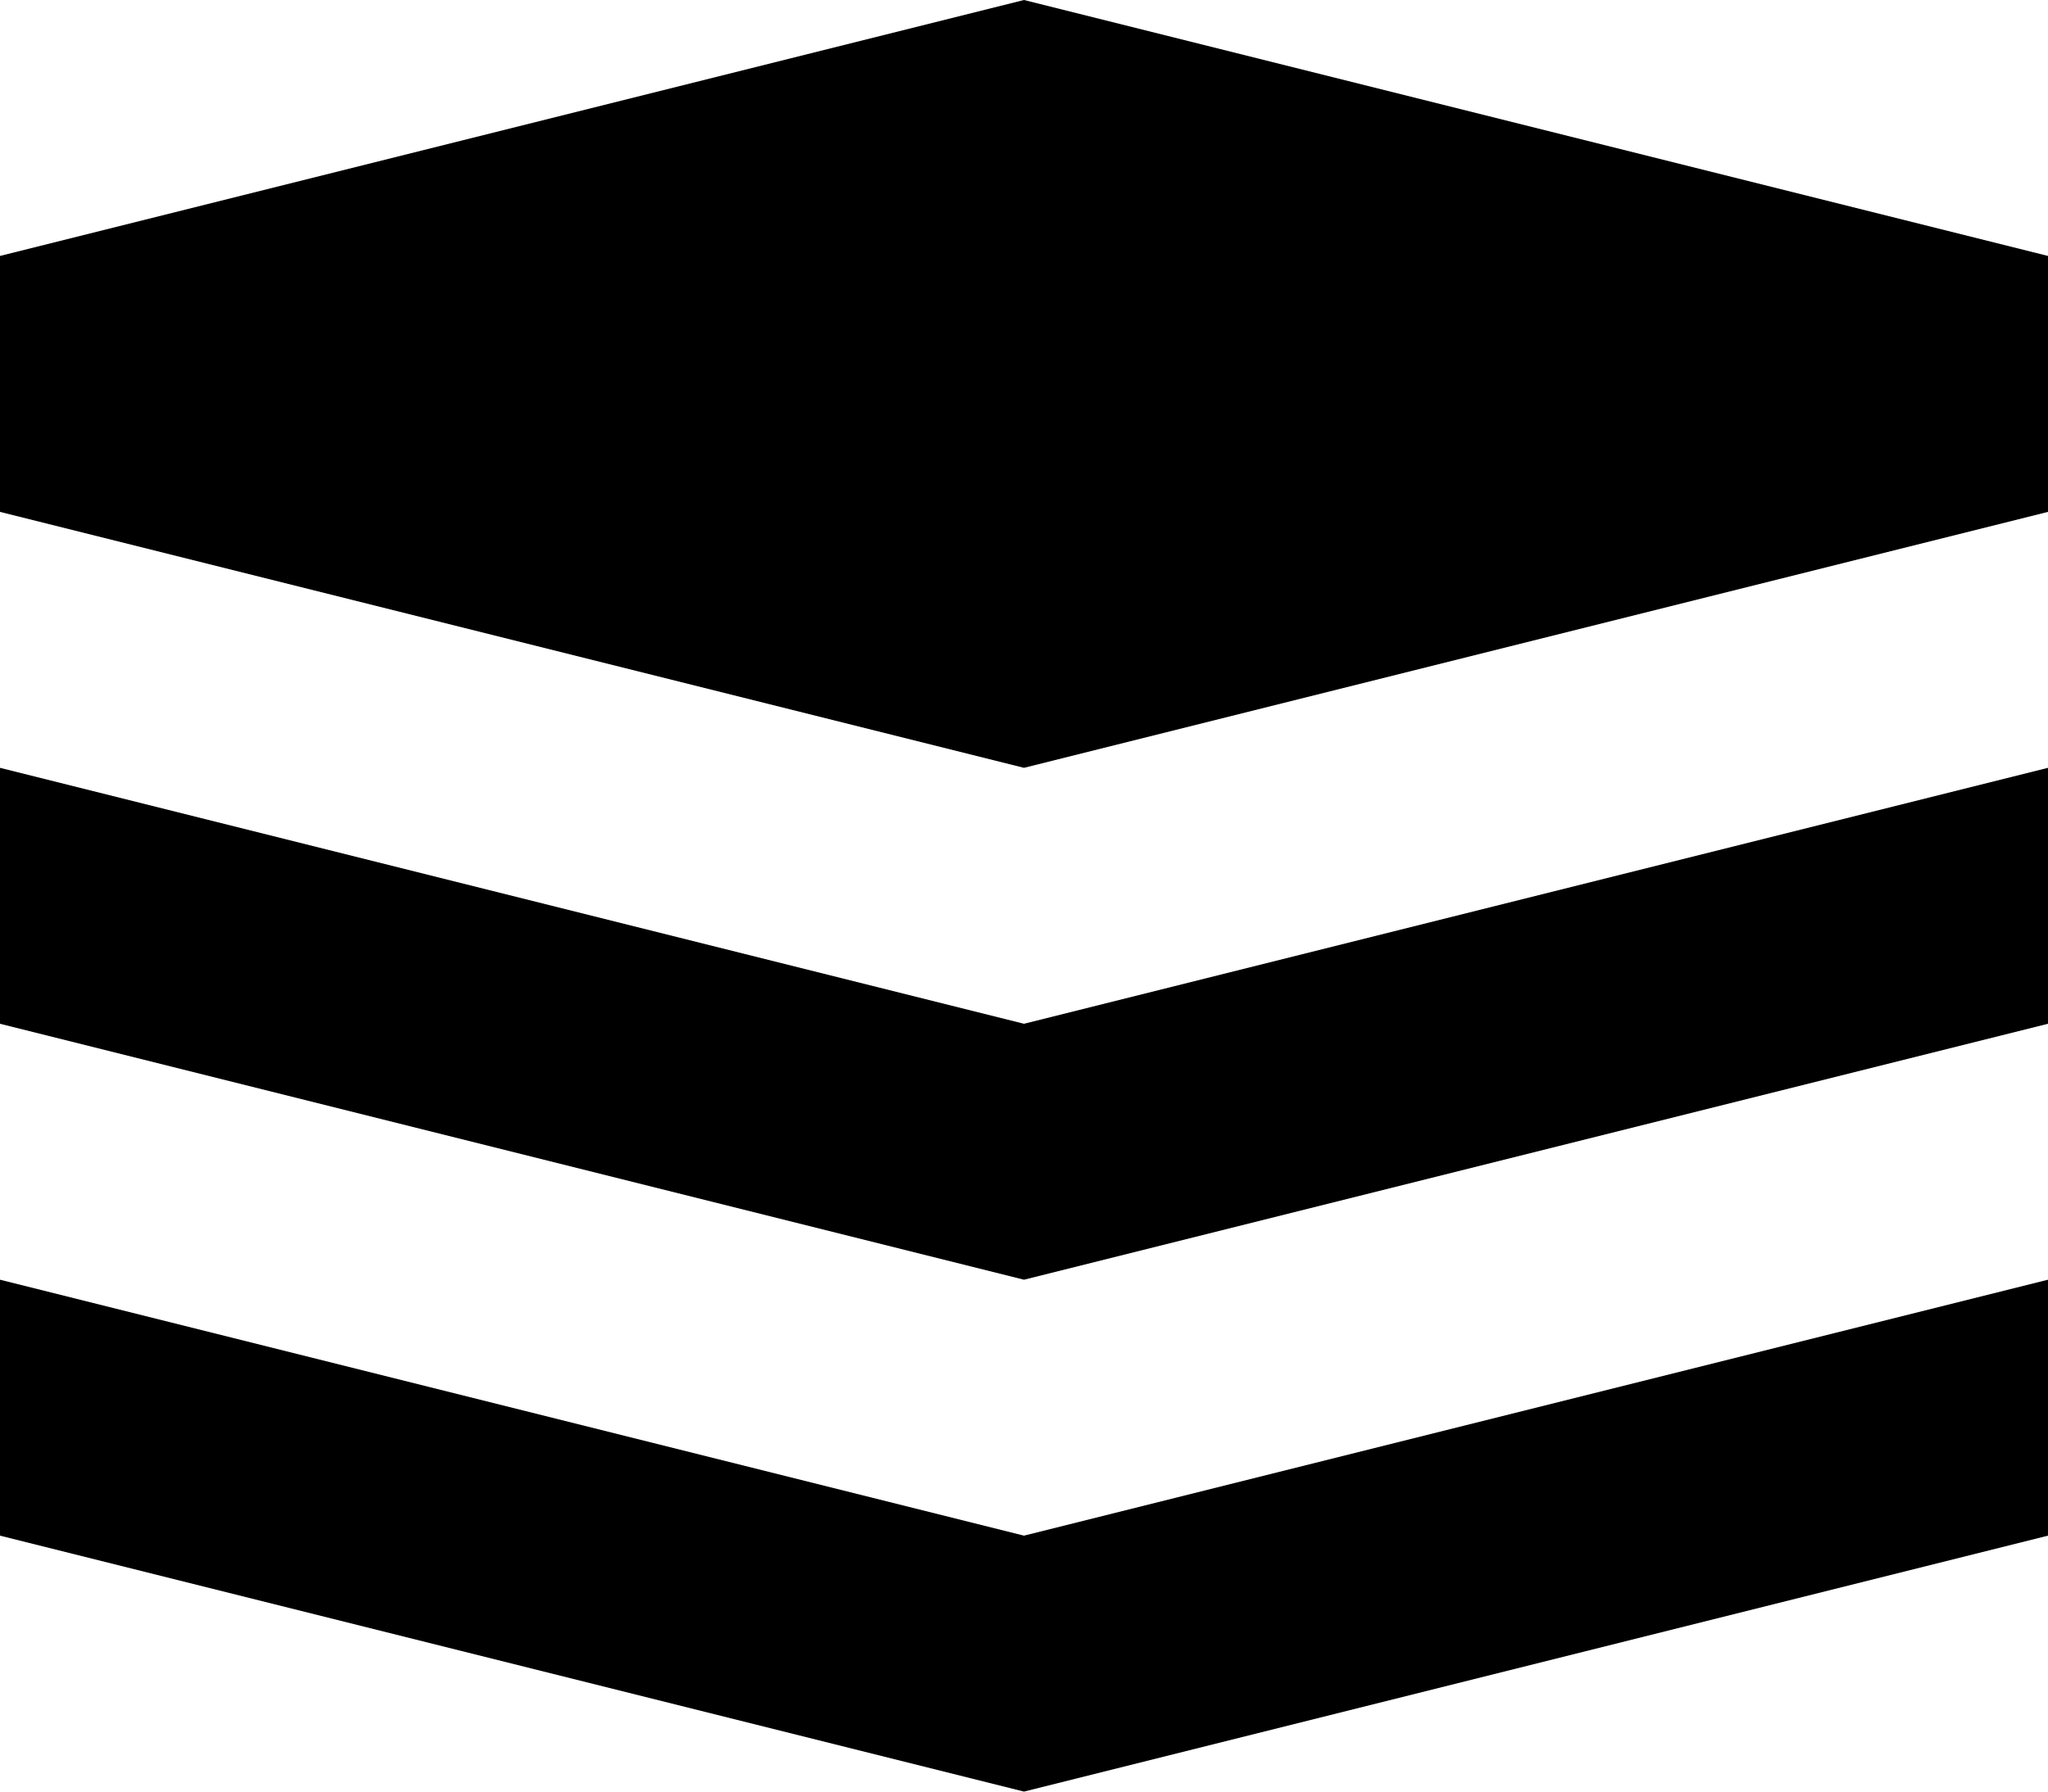
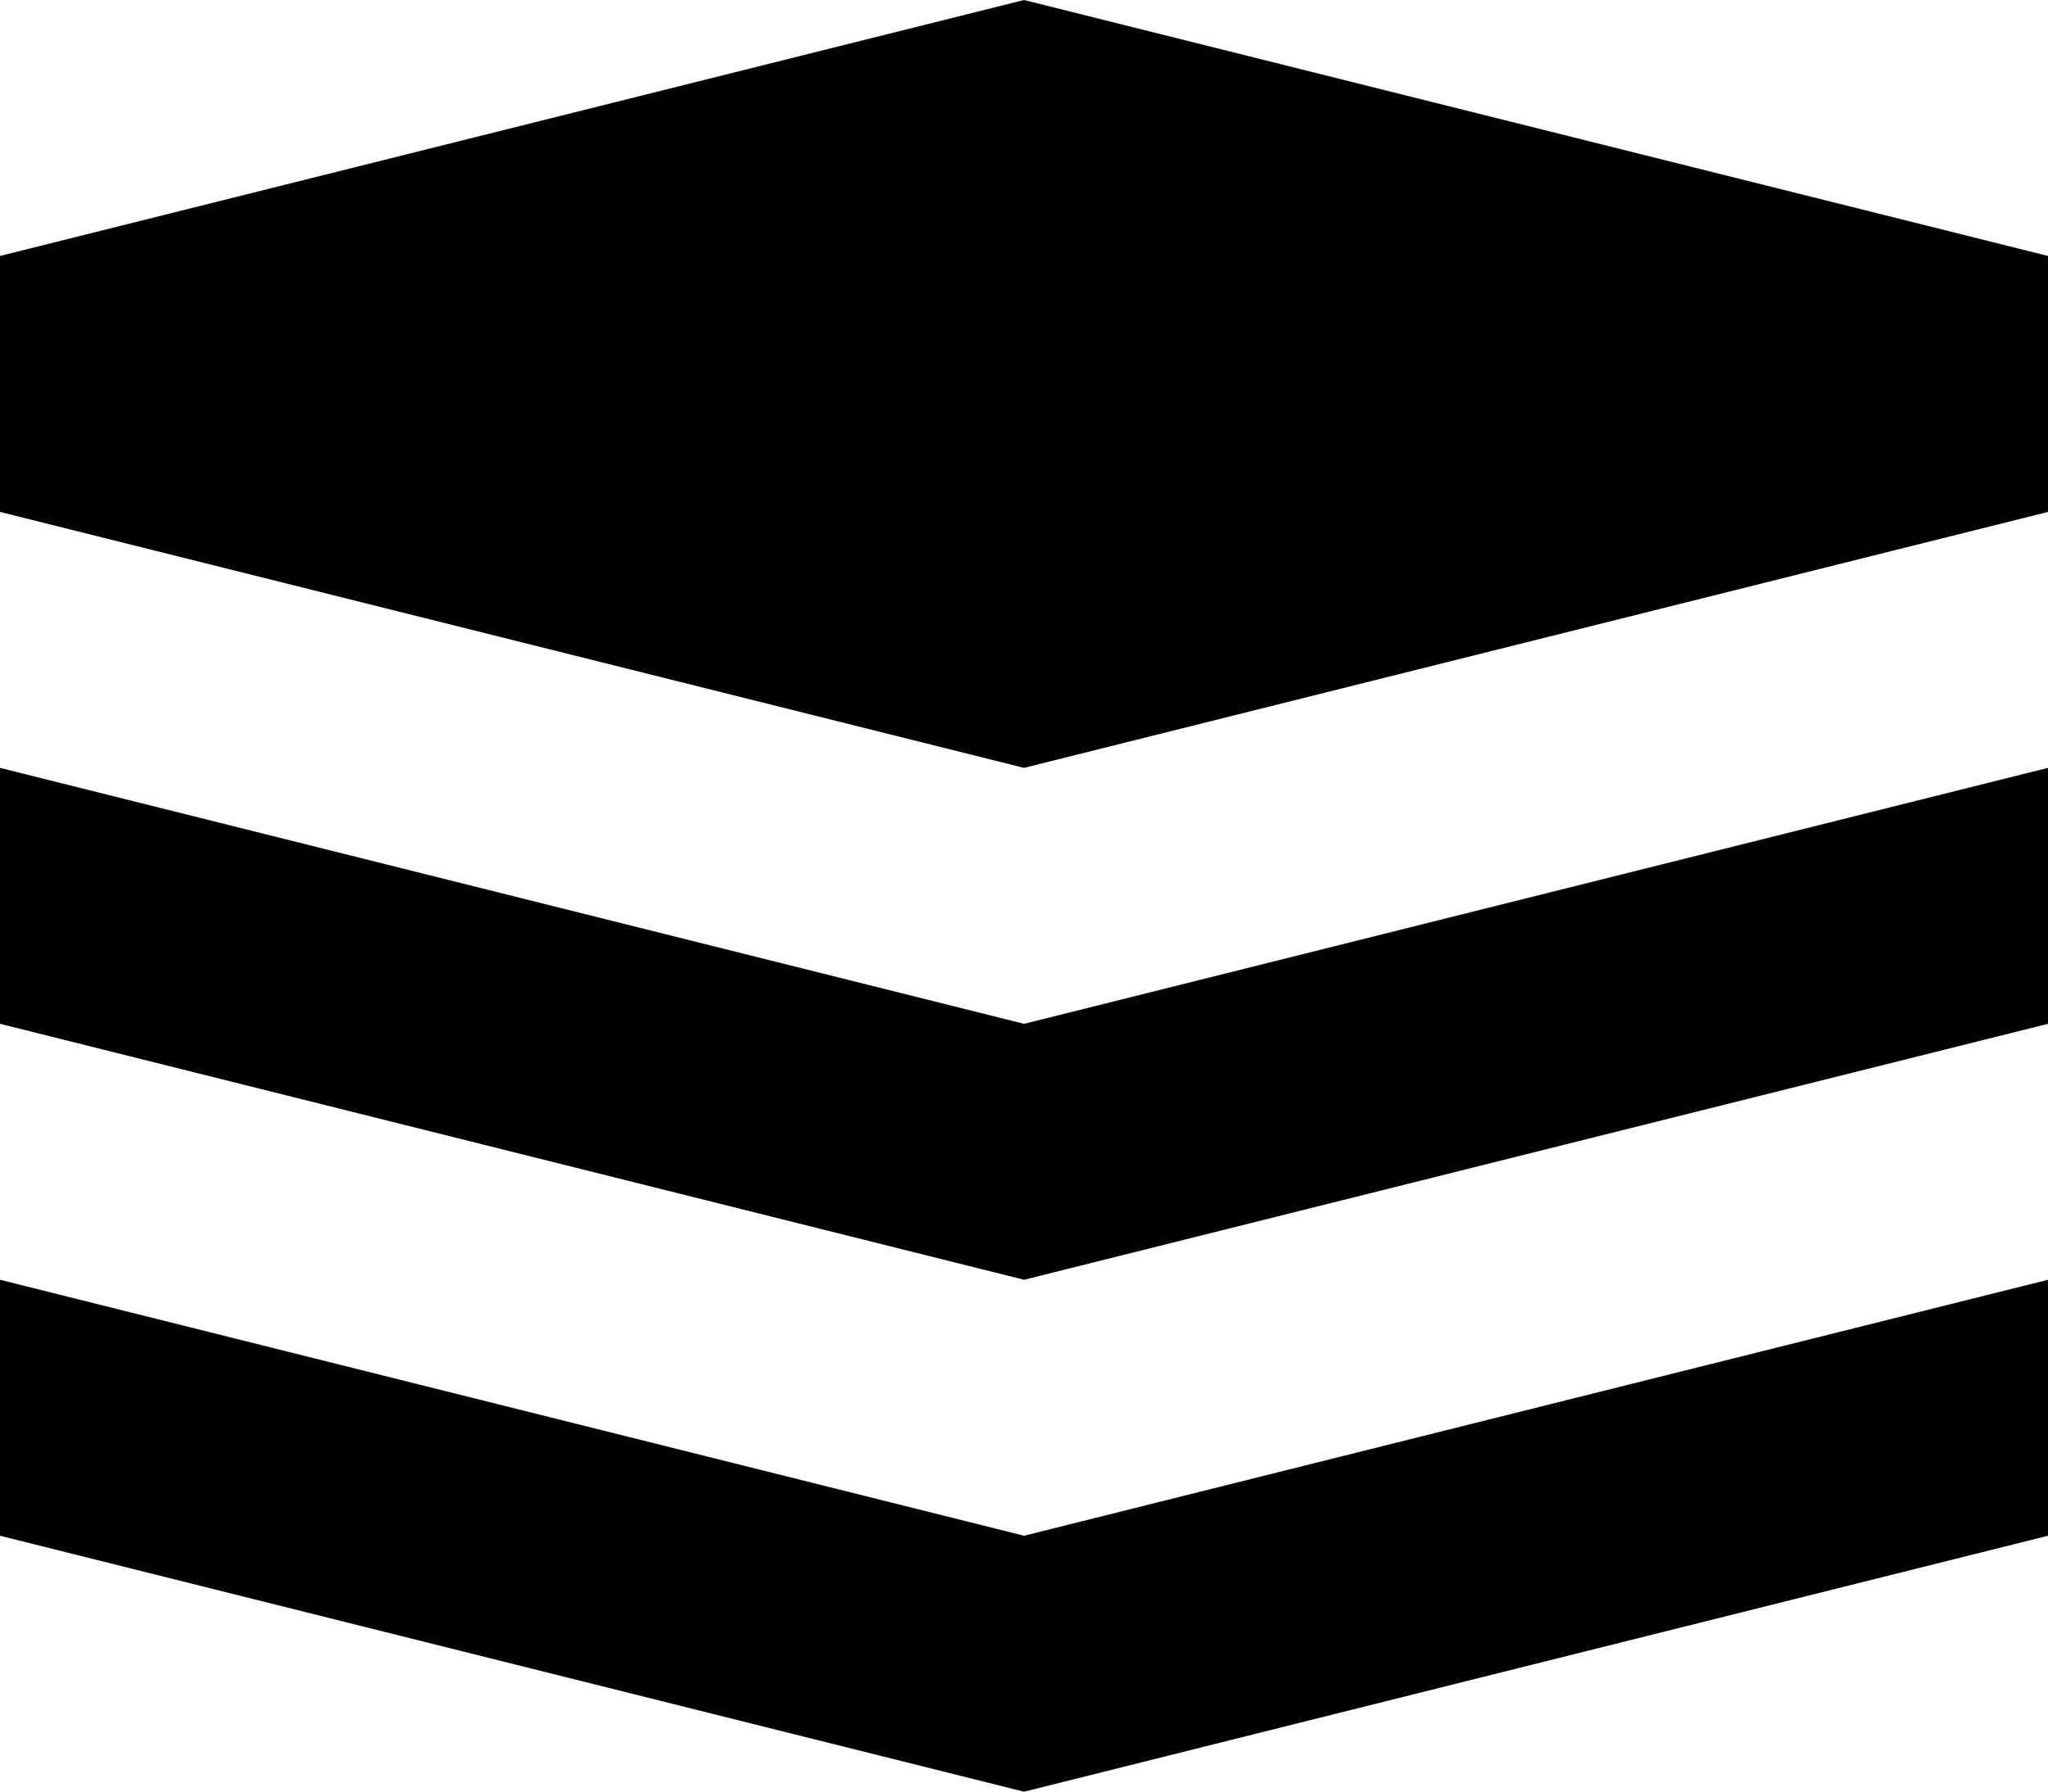
- <svg xmlns="http://www.w3.org/2000/svg" version="1.1" id="Layer_1" x="0px" y="0px" width="32px" height="28px" viewBox="0 0 32 28" enable-background="new 0 0 32 28" xml:space="preserve">
-   <g>
-     <polygon points="0,20 16,24 32,20 32,24 16,28 0,24  " />
-     <polygon points="0,12 16,16 32,12 32,16 16,20 0,16  " />
-     <polygon points="0,4 16,0 32,4 32,8 16,12 0,8  " />
+ <svg xmlns="http://www.w3.org/2000/svg" version="1.1" x="0px" y="0px" width="31.998px" height="28px" viewBox="0 0 31.998 28" style="enable-background:new 0 0 31.998 28;" xml:space="preserve">
+   <g id="Layer_1">
+ </g>
+   <g id="layers">
+     <g>
+       <polygon style="fill:#010101;" points="0,20 16,24 31.998,20 31.998,24 16,28 0,24   " />
+       <polygon style="fill:#010101;" points="0,12 16,16 31.998,12 31.998,16 16,20 0,16   " />
+       <polygon style="fill:#010101;" points="0,4 16,0 31.998,4 31.998,8 16,12 0,8   " />
+     </g>
  </g>
</svg>
